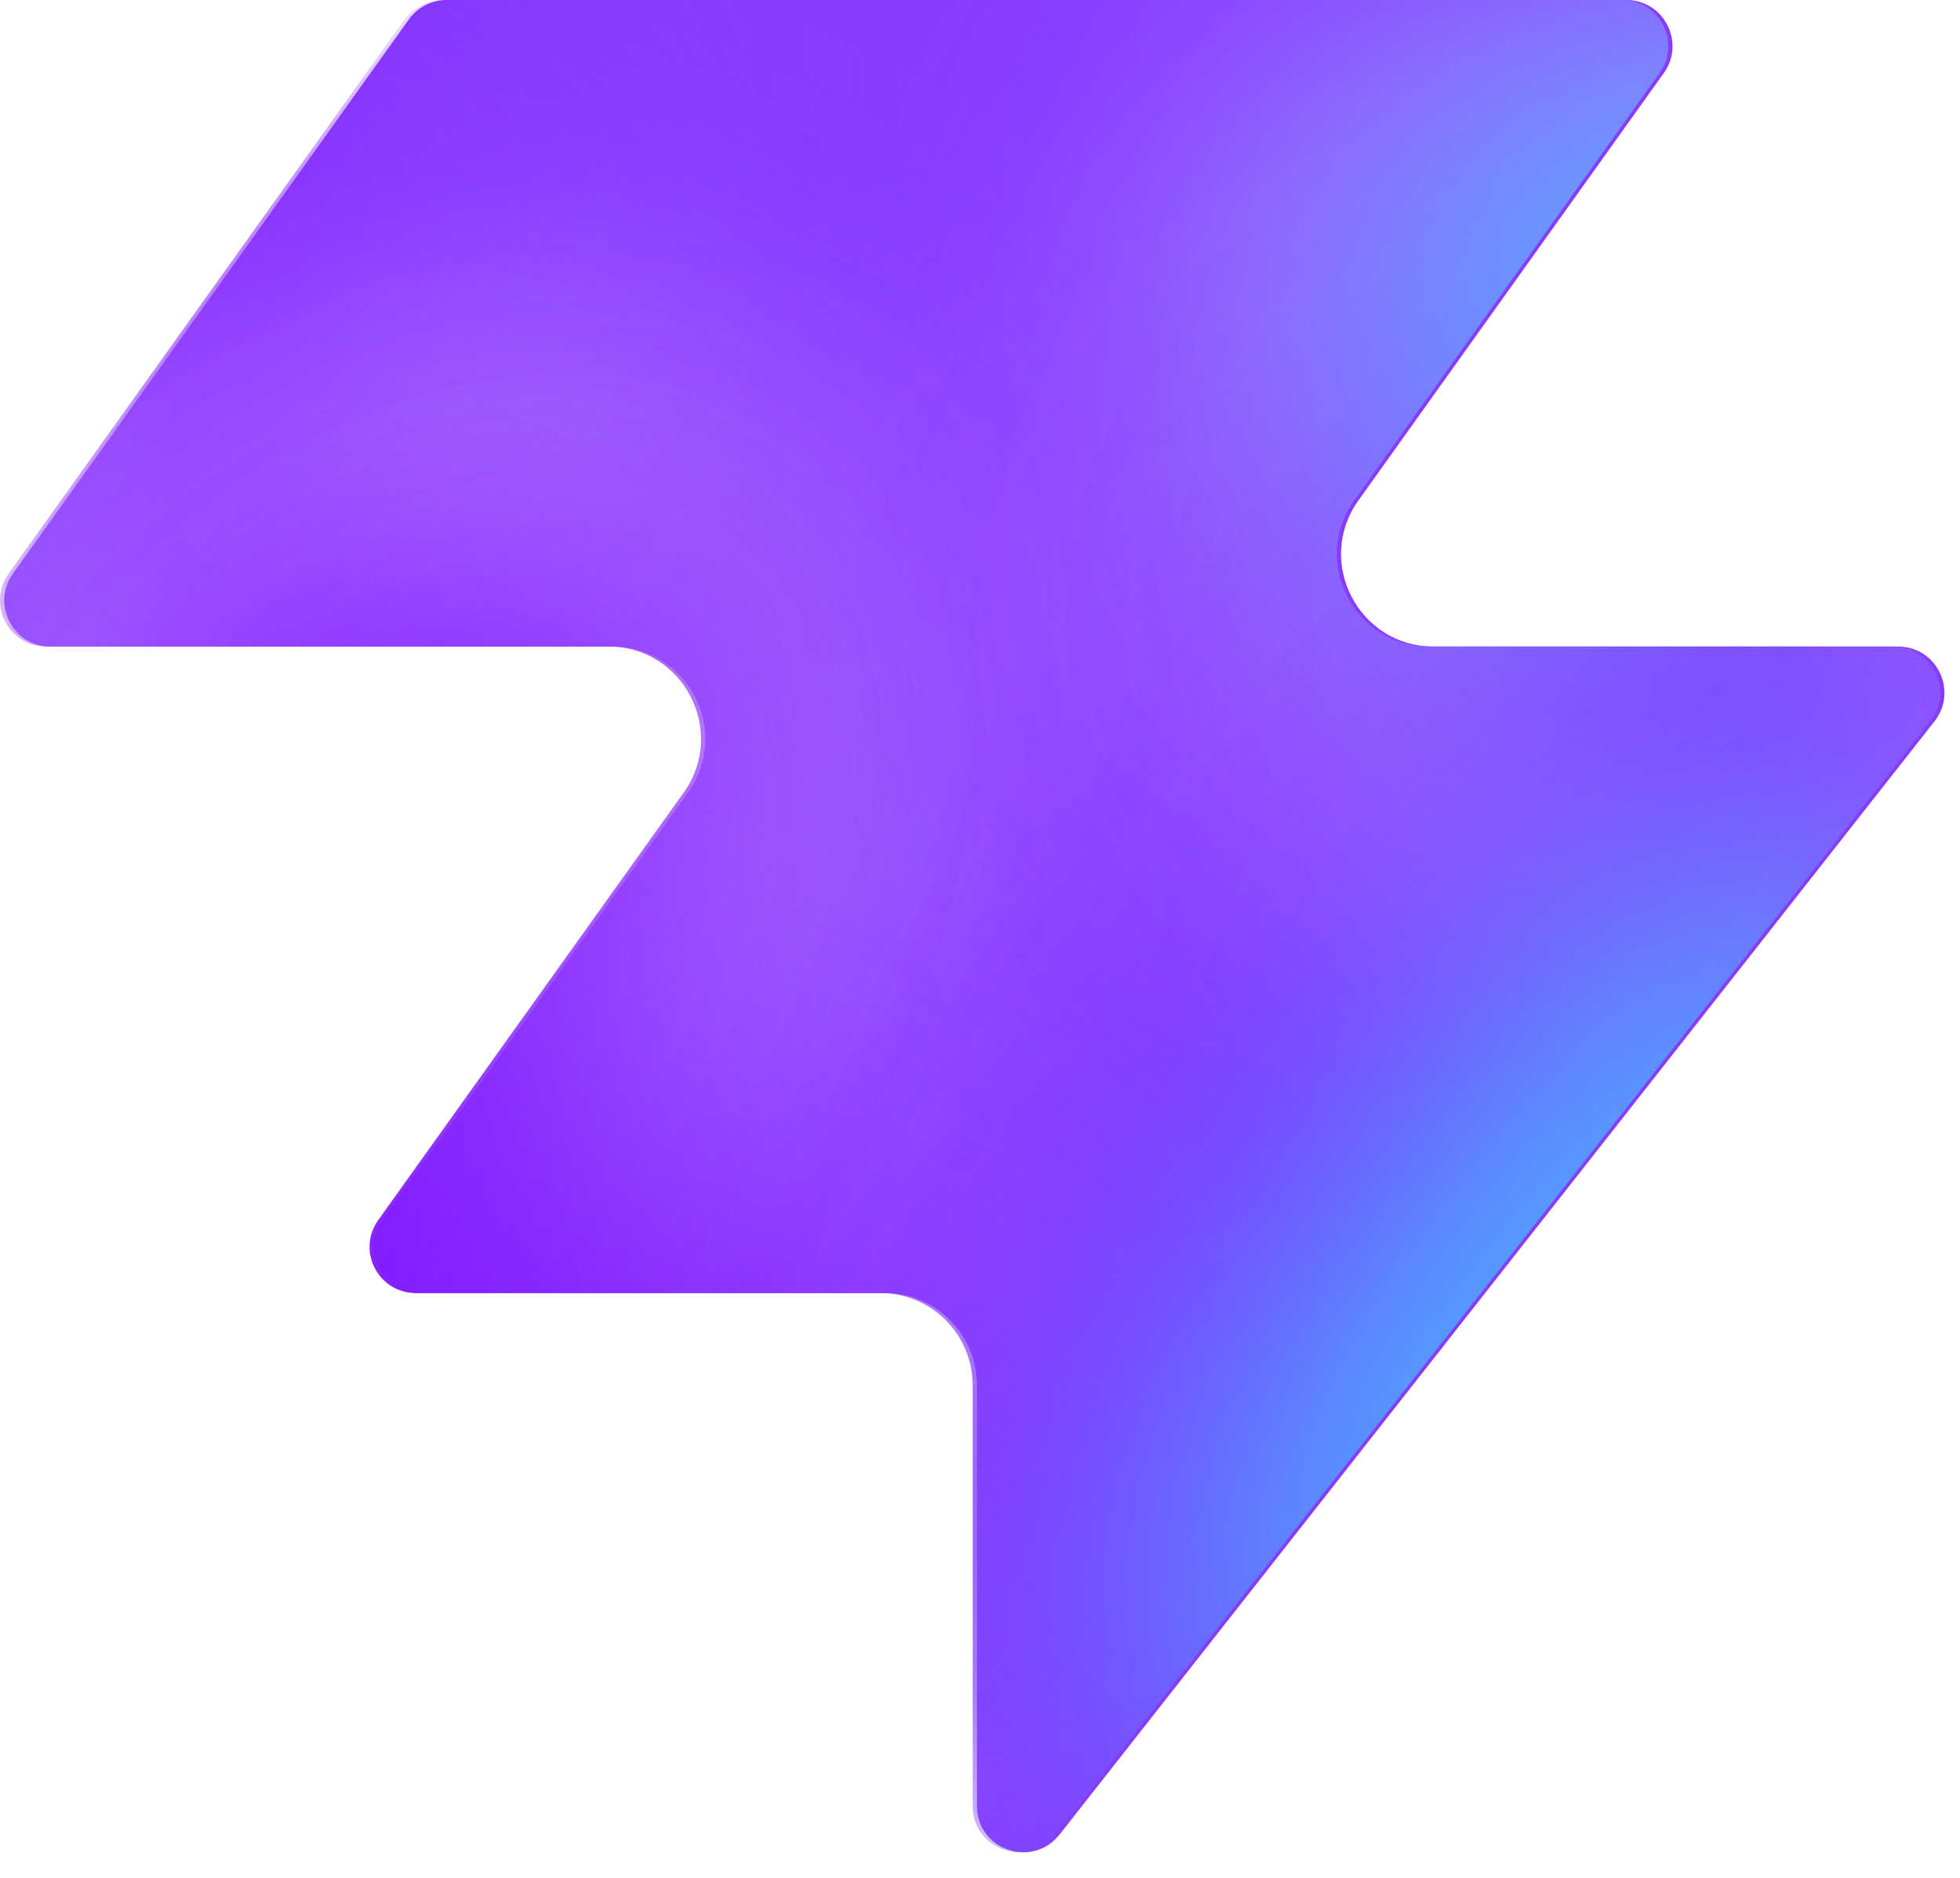
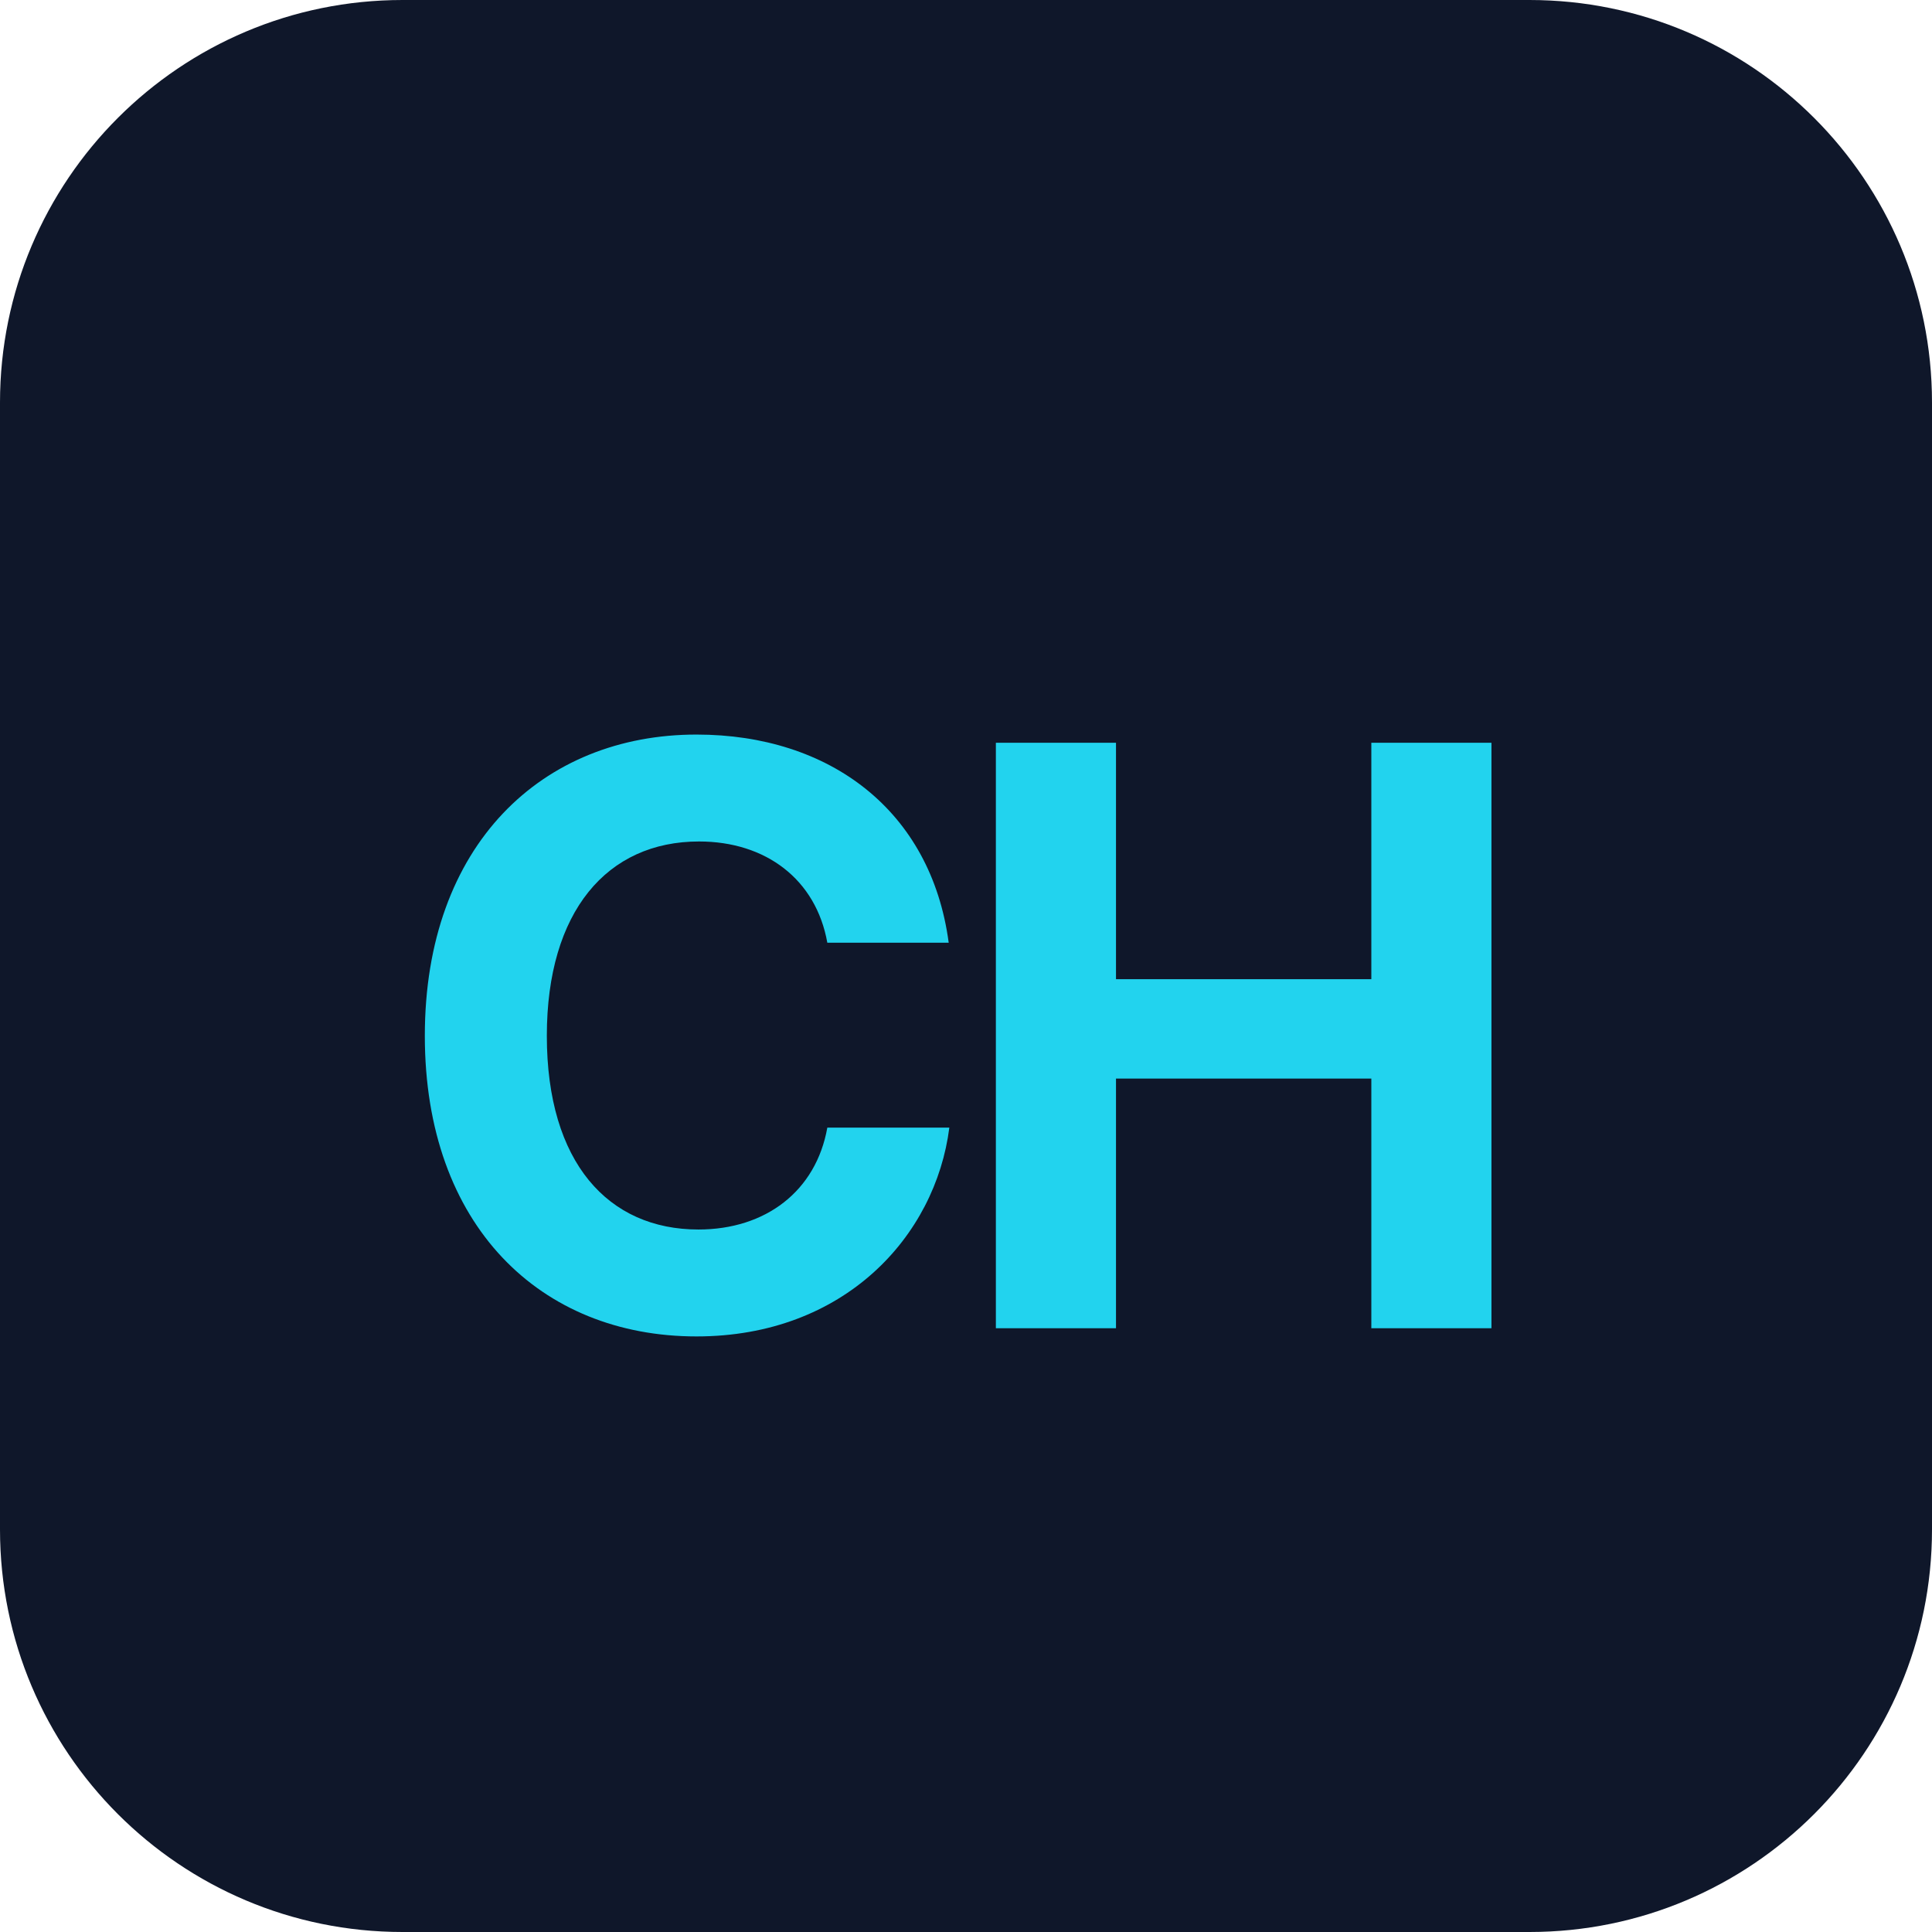
- <svg xmlns="http://www.w3.org/2000/svg" width="48" height="46" fill="none" viewBox="0 0 48 46">
-   <path fill="#863bff" d="M25.946 44.938c-.664.845-2.021.375-2.021-.698V33.937a2.26 2.26 0 0 0-2.262-2.262H10.287c-.92 0-1.456-1.04-.92-1.788l7.48-10.471c1.07-1.497 0-3.578-1.842-3.578H1.237c-.92 0-1.456-1.04-.92-1.788L10.013.474c.214-.297.556-.474.92-.474h28.894c.92 0 1.456 1.04.92 1.788l-7.48 10.471c-1.07 1.498 0 3.579 1.842 3.579h11.377c.943 0 1.473 1.088.89 1.83L25.947 44.94z" style="fill:#863bff;fill:color(display-p3 .525 .23 1);fill-opacity:1" />
-   <mask id="a" width="48" height="46" x="0" y="0" maskUnits="userSpaceOnUse" style="mask-type:alpha">
-     <path fill="#000" d="M25.842 44.938c-.664.844-2.021.375-2.021-.698V33.937a2.26 2.26 0 0 0-2.262-2.262H10.183c-.92 0-1.456-1.04-.92-1.788l7.48-10.471c1.07-1.498 0-3.579-1.842-3.579H1.133c-.92 0-1.456-1.04-.92-1.787L9.91.473c.214-.297.556-.474.92-.474h28.894c.92 0 1.456 1.04.92 1.788l-7.48 10.471c-1.07 1.498 0 3.578 1.842 3.578h11.377c.943 0 1.473 1.088.89 1.832L25.843 44.94z" style="fill:#000;fill-opacity:1" />
-   </mask>
-   <g mask="url(#a)">
-     <g filter="url(#b)">
-       <ellipse cx="5.508" cy="14.704" fill="#ede6ff" rx="5.508" ry="14.704" style="fill:#ede6ff;fill:color(display-p3 .927 .903 1);fill-opacity:1" transform="matrix(.00324 1 1 -.00324 -4.47 31.516)" />
-     </g>
-     <g filter="url(#c)">
-       <ellipse cx="10.399" cy="29.851" fill="#ede6ff" rx="10.399" ry="29.851" style="fill:#ede6ff;fill:color(display-p3 .927 .903 1);fill-opacity:1" transform="matrix(.00324 1 1 -.00324 -39.328 7.883)" />
-     </g>
-     <g filter="url(#d)">
-       <ellipse cx="5.508" cy="30.487" fill="#7e14ff" rx="5.508" ry="30.487" style="fill:#7e14ff;fill:color(display-p3 .492 .077 1);fill-opacity:1" transform="rotate(89.814 -25.913 -14.639)scale(1 -1)" />
-     </g>
-     <g filter="url(#e)">
-       <ellipse cx="5.508" cy="30.599" fill="#7e14ff" rx="5.508" ry="30.599" style="fill:#7e14ff;fill:color(display-p3 .492 .077 1);fill-opacity:1" transform="rotate(89.814 -32.644 -3.334)scale(1 -1)" />
-     </g>
-     <g filter="url(#f)">
-       <ellipse cx="5.508" cy="30.599" fill="#7e14ff" rx="5.508" ry="30.599" style="fill:#7e14ff;fill:color(display-p3 .492 .077 1);fill-opacity:1" transform="matrix(.00324 1 1 -.00324 -34.34 30.47)" />
-     </g>
-     <g filter="url(#g)">
-       <ellipse cx="14.072" cy="22.078" fill="#ede6ff" rx="14.072" ry="22.078" style="fill:#ede6ff;fill:color(display-p3 .927 .903 1);fill-opacity:1" transform="rotate(93.35 24.506 48.493)scale(-1 1)" />
-     </g>
-     <g filter="url(#h)">
-       <ellipse cx="3.47" cy="21.501" fill="#7e14ff" rx="3.47" ry="21.501" style="fill:#7e14ff;fill:color(display-p3 .492 .077 1);fill-opacity:1" transform="rotate(89.009 28.708 47.59)scale(-1 1)" />
-     </g>
-     <g filter="url(#i)">
-       <ellipse cx="3.47" cy="21.501" fill="#7e14ff" rx="3.47" ry="21.501" style="fill:#7e14ff;fill:color(display-p3 .492 .077 1);fill-opacity:1" transform="rotate(89.009 28.708 47.59)scale(-1 1)" />
-     </g>
-     <g filter="url(#j)">
-       <ellipse cx=".387" cy="8.972" fill="#7e14ff" rx="4.407" ry="29.108" style="fill:#7e14ff;fill:color(display-p3 .492 .077 1);fill-opacity:1" transform="rotate(39.51 .387 8.972)" />
-     </g>
-     <g filter="url(#k)">
-       <ellipse cx="47.523" cy="-6.092" fill="#7e14ff" rx="4.407" ry="29.108" style="fill:#7e14ff;fill:color(display-p3 .492 .077 1);fill-opacity:1" transform="rotate(37.892 47.523 -6.092)" />
-     </g>
-     <g filter="url(#l)">
-       <ellipse cx="41.412" cy="6.333" fill="#47bfff" rx="5.971" ry="9.665" style="fill:#47bfff;fill:color(display-p3 .28 .748 1);fill-opacity:1" transform="rotate(37.892 41.412 6.333)" />
-     </g>
-     <g filter="url(#m)">
-       <ellipse cx="-1.879" cy="38.332" fill="#7e14ff" rx="4.407" ry="29.108" style="fill:#7e14ff;fill:color(display-p3 .492 .077 1);fill-opacity:1" transform="rotate(37.892 -1.88 38.332)" />
-     </g>
-     <g filter="url(#n)">
-       <ellipse cx="-1.879" cy="38.332" fill="#7e14ff" rx="4.407" ry="29.108" style="fill:#7e14ff;fill:color(display-p3 .492 .077 1);fill-opacity:1" transform="rotate(37.892 -1.88 38.332)" />
-     </g>
-     <g filter="url(#o)">
-       <ellipse cx="35.651" cy="29.907" fill="#7e14ff" rx="4.407" ry="29.108" style="fill:#7e14ff;fill:color(display-p3 .492 .077 1);fill-opacity:1" transform="rotate(37.892 35.651 29.907)" />
-     </g>
-     <g filter="url(#p)">
-       <ellipse cx="38.418" cy="32.4" fill="#47bfff" rx="5.971" ry="15.297" style="fill:#47bfff;fill:color(display-p3 .28 .748 1);fill-opacity:1" transform="rotate(37.892 38.418 32.4)" />
-     </g>
-   </g>
-   <defs>
-     <filter id="b" width="60.045" height="41.654" x="-19.77" y="16.149" color-interpolation-filters="sRGB" filterUnits="userSpaceOnUse">
-       <feFlood flood-opacity="0" result="BackgroundImageFix" />
-       <feBlend in="SourceGraphic" in2="BackgroundImageFix" result="shape" />
-       <feGaussianBlur result="effect1_foregroundBlur_2002_17158" stdDeviation="7.659" />
-     </filter>
-     <filter id="c" width="90.34" height="51.437" x="-54.613" y="-7.533" color-interpolation-filters="sRGB" filterUnits="userSpaceOnUse">
-       <feFlood flood-opacity="0" result="BackgroundImageFix" />
-       <feBlend in="SourceGraphic" in2="BackgroundImageFix" result="shape" />
-       <feGaussianBlur result="effect1_foregroundBlur_2002_17158" stdDeviation="7.659" />
-     </filter>
-     <filter id="d" width="79.355" height="29.4" x="-49.64" y="2.03" color-interpolation-filters="sRGB" filterUnits="userSpaceOnUse">
-       <feFlood flood-opacity="0" result="BackgroundImageFix" />
-       <feBlend in="SourceGraphic" in2="BackgroundImageFix" result="shape" />
-       <feGaussianBlur result="effect1_foregroundBlur_2002_17158" stdDeviation="4.596" />
-     </filter>
-     <filter id="e" width="79.579" height="29.4" x="-45.045" y="20.029" color-interpolation-filters="sRGB" filterUnits="userSpaceOnUse">
-       <feFlood flood-opacity="0" result="BackgroundImageFix" />
-       <feBlend in="SourceGraphic" in2="BackgroundImageFix" result="shape" />
-       <feGaussianBlur result="effect1_foregroundBlur_2002_17158" stdDeviation="4.596" />
-     </filter>
-     <filter id="f" width="79.579" height="29.4" x="-43.513" y="21.178" color-interpolation-filters="sRGB" filterUnits="userSpaceOnUse">
-       <feFlood flood-opacity="0" result="BackgroundImageFix" />
-       <feBlend in="SourceGraphic" in2="BackgroundImageFix" result="shape" />
-       <feGaussianBlur result="effect1_foregroundBlur_2002_17158" stdDeviation="4.596" />
-     </filter>
-     <filter id="g" width="74.749" height="58.852" x="15.756" y="-17.901" color-interpolation-filters="sRGB" filterUnits="userSpaceOnUse">
-       <feFlood flood-opacity="0" result="BackgroundImageFix" />
-       <feBlend in="SourceGraphic" in2="BackgroundImageFix" result="shape" />
-       <feGaussianBlur result="effect1_foregroundBlur_2002_17158" stdDeviation="7.659" />
-     </filter>
-     <filter id="h" width="61.377" height="25.362" x="23.548" y="2.284" color-interpolation-filters="sRGB" filterUnits="userSpaceOnUse">
-       <feFlood flood-opacity="0" result="BackgroundImageFix" />
-       <feBlend in="SourceGraphic" in2="BackgroundImageFix" result="shape" />
-       <feGaussianBlur result="effect1_foregroundBlur_2002_17158" stdDeviation="4.596" />
-     </filter>
-     <filter id="i" width="61.377" height="25.362" x="23.548" y="2.284" color-interpolation-filters="sRGB" filterUnits="userSpaceOnUse">
-       <feFlood flood-opacity="0" result="BackgroundImageFix" />
-       <feBlend in="SourceGraphic" in2="BackgroundImageFix" result="shape" />
-       <feGaussianBlur result="effect1_foregroundBlur_2002_17158" stdDeviation="4.596" />
-     </filter>
-     <filter id="j" width="56.045" height="63.649" x="-27.636" y="-22.853" color-interpolation-filters="sRGB" filterUnits="userSpaceOnUse">
-       <feFlood flood-opacity="0" result="BackgroundImageFix" />
-       <feBlend in="SourceGraphic" in2="BackgroundImageFix" result="shape" />
-       <feGaussianBlur result="effect1_foregroundBlur_2002_17158" stdDeviation="4.596" />
-     </filter>
-     <filter id="k" width="54.814" height="64.646" x="20.116" y="-38.415" color-interpolation-filters="sRGB" filterUnits="userSpaceOnUse">
-       <feFlood flood-opacity="0" result="BackgroundImageFix" />
-       <feBlend in="SourceGraphic" in2="BackgroundImageFix" result="shape" />
-       <feGaussianBlur result="effect1_foregroundBlur_2002_17158" stdDeviation="4.596" />
-     </filter>
-     <filter id="l" width="33.541" height="35.313" x="24.641" y="-11.323" color-interpolation-filters="sRGB" filterUnits="userSpaceOnUse">
-       <feFlood flood-opacity="0" result="BackgroundImageFix" />
-       <feBlend in="SourceGraphic" in2="BackgroundImageFix" result="shape" />
-       <feGaussianBlur result="effect1_foregroundBlur_2002_17158" stdDeviation="4.596" />
-     </filter>
-     <filter id="m" width="54.814" height="64.646" x="-29.286" y="6.009" color-interpolation-filters="sRGB" filterUnits="userSpaceOnUse">
-       <feFlood flood-opacity="0" result="BackgroundImageFix" />
-       <feBlend in="SourceGraphic" in2="BackgroundImageFix" result="shape" />
-       <feGaussianBlur result="effect1_foregroundBlur_2002_17158" stdDeviation="4.596" />
-     </filter>
-     <filter id="n" width="54.814" height="64.646" x="-29.286" y="6.009" color-interpolation-filters="sRGB" filterUnits="userSpaceOnUse">
-       <feFlood flood-opacity="0" result="BackgroundImageFix" />
-       <feBlend in="SourceGraphic" in2="BackgroundImageFix" result="shape" />
-       <feGaussianBlur result="effect1_foregroundBlur_2002_17158" stdDeviation="4.596" />
-     </filter>
-     <filter id="o" width="54.814" height="64.646" x="8.244" y="-2.416" color-interpolation-filters="sRGB" filterUnits="userSpaceOnUse">
-       <feFlood flood-opacity="0" result="BackgroundImageFix" />
-       <feBlend in="SourceGraphic" in2="BackgroundImageFix" result="shape" />
-       <feGaussianBlur result="effect1_foregroundBlur_2002_17158" stdDeviation="4.596" />
-     </filter>
-     <filter id="p" width="39.409" height="43.623" x="18.713" y="10.588" color-interpolation-filters="sRGB" filterUnits="userSpaceOnUse">
-       <feFlood flood-opacity="0" result="BackgroundImageFix" />
-       <feBlend in="SourceGraphic" in2="BackgroundImageFix" result="shape" />
-       <feGaussianBlur result="effect1_foregroundBlur_2002_17158" stdDeviation="4.596" />
-     </filter>
-   </defs>
+ <svg xmlns="http://www.w3.org/2000/svg" viewBox="0 0 48 48" width="48" height="48">
+   <rect width="48" height="48" rx="10" fill="#0f172a" />
+   <text x="24" y="33" text-anchor="middle" font-family="Inter, Arial, sans-serif" font-weight="700" font-size="20" letter-spacing="-1" fill="#22d3ee">CH</text>
</svg>
